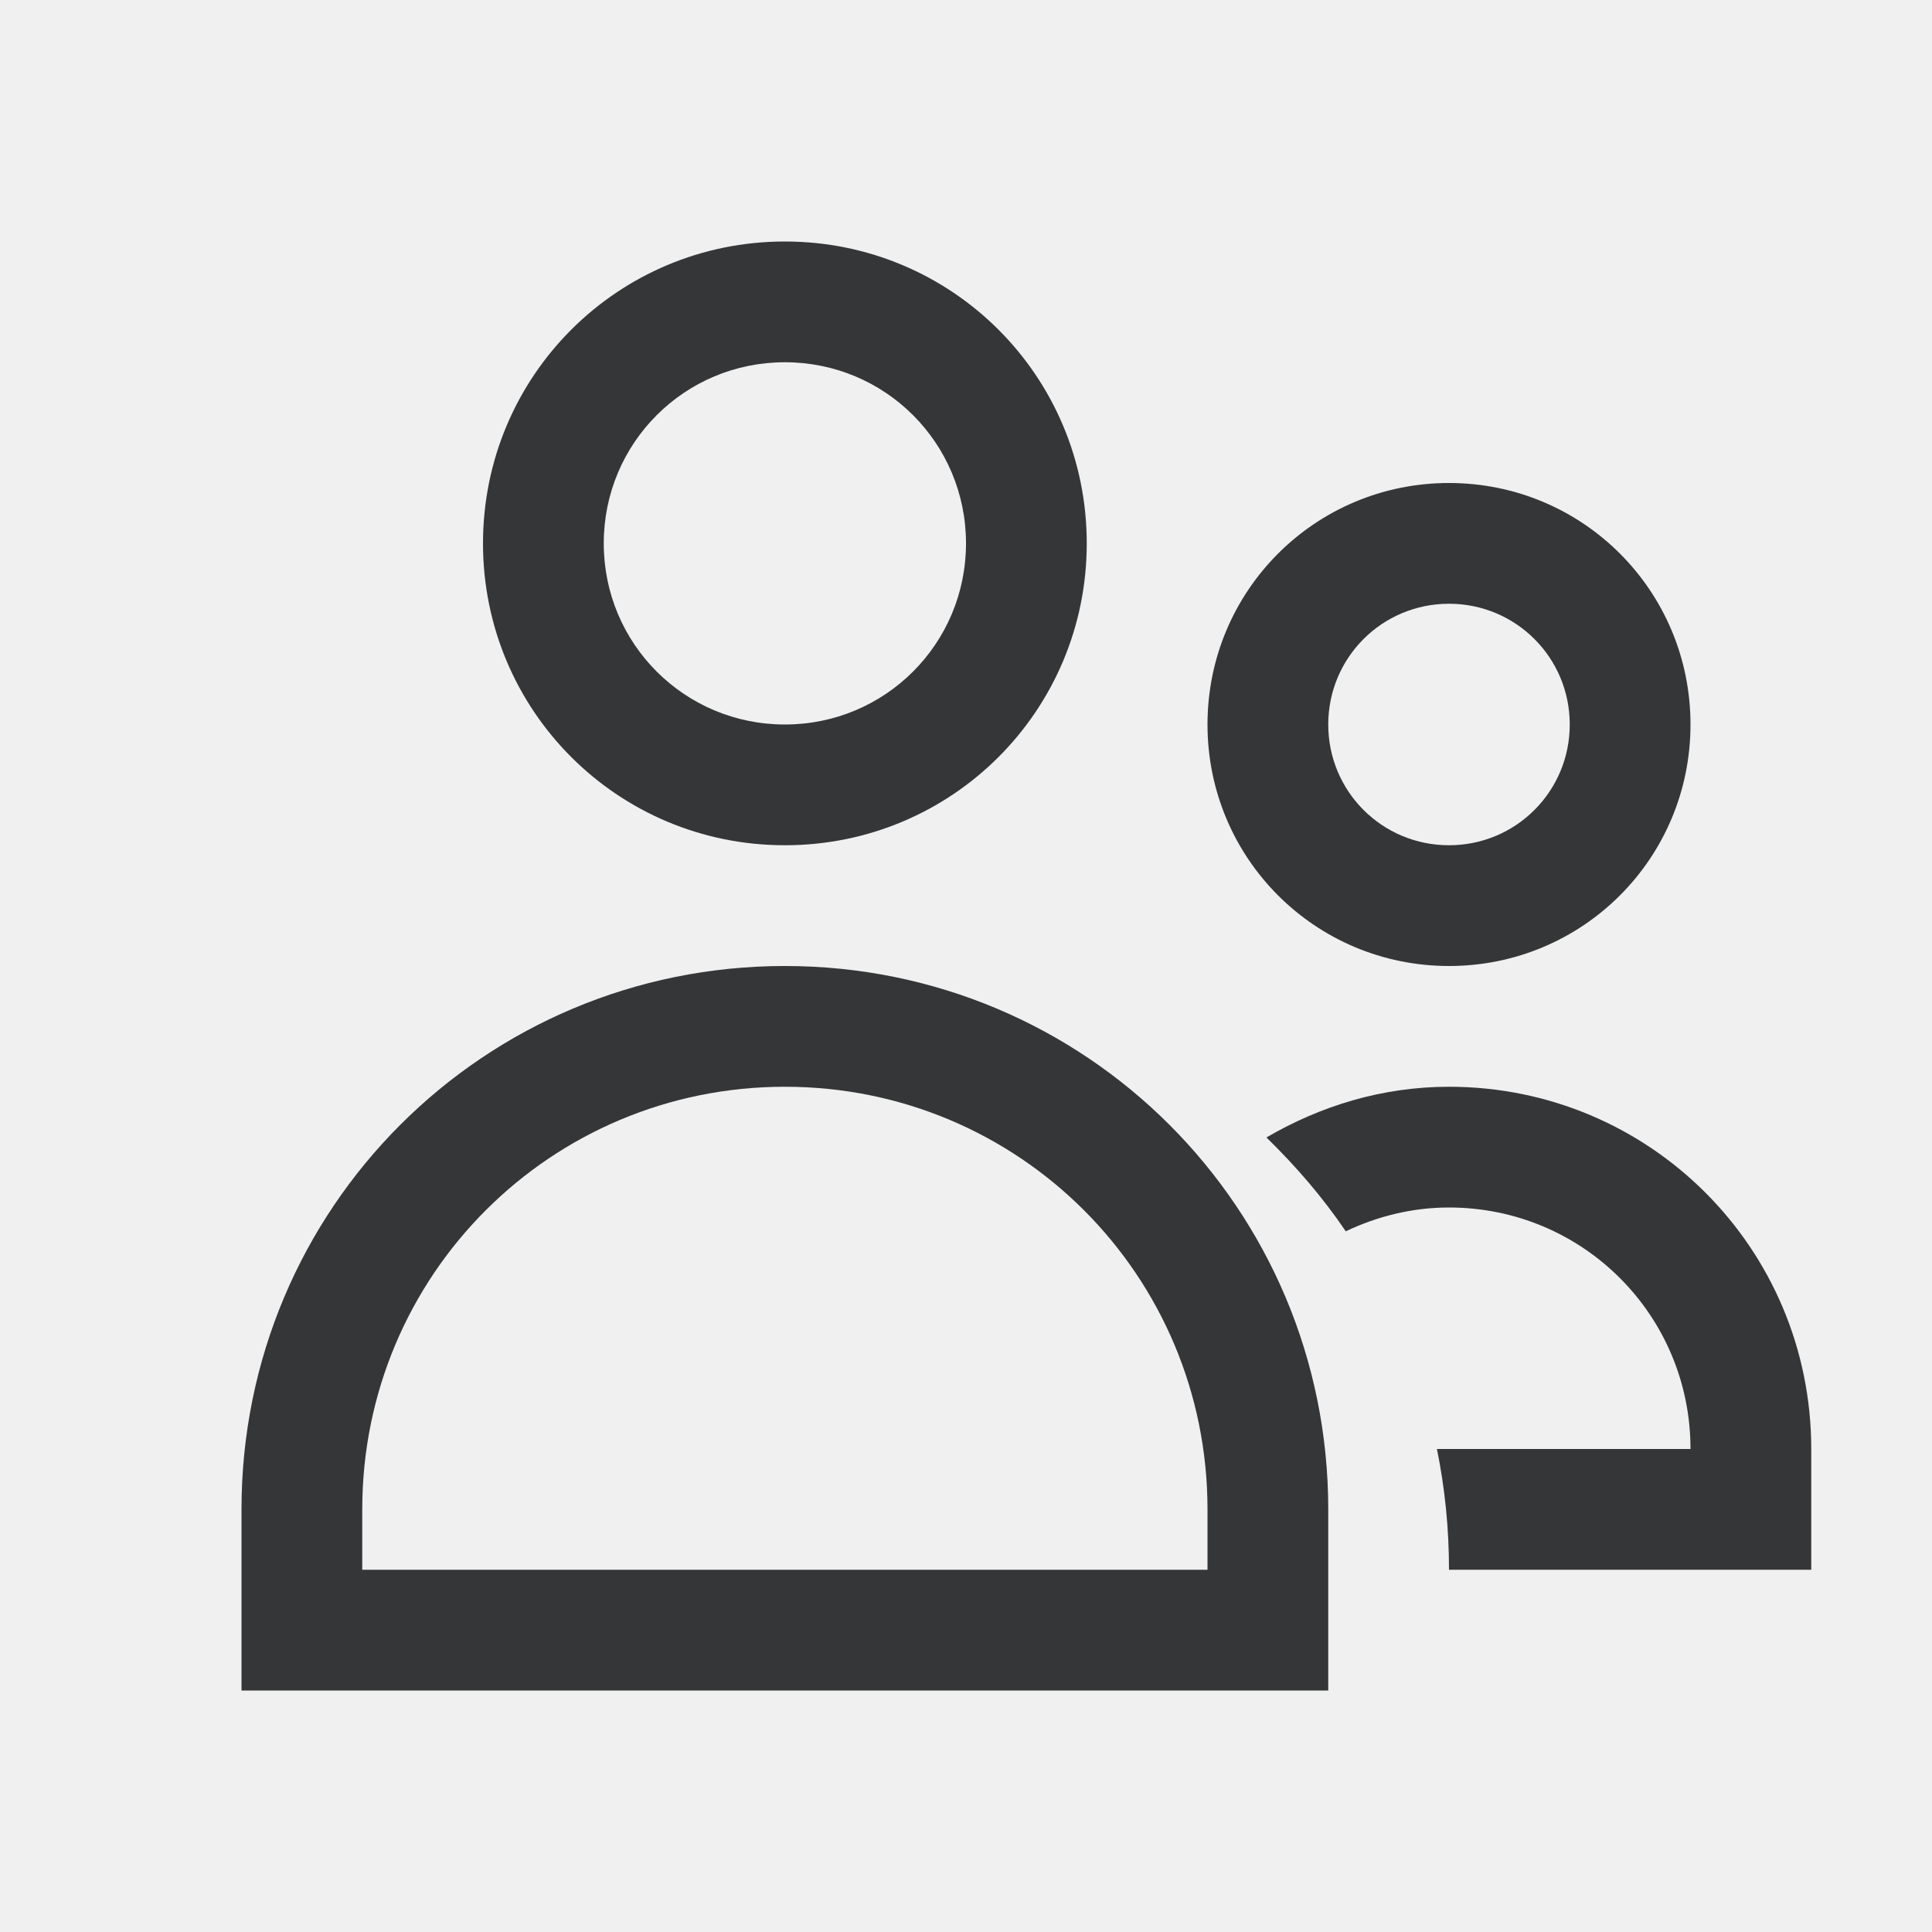
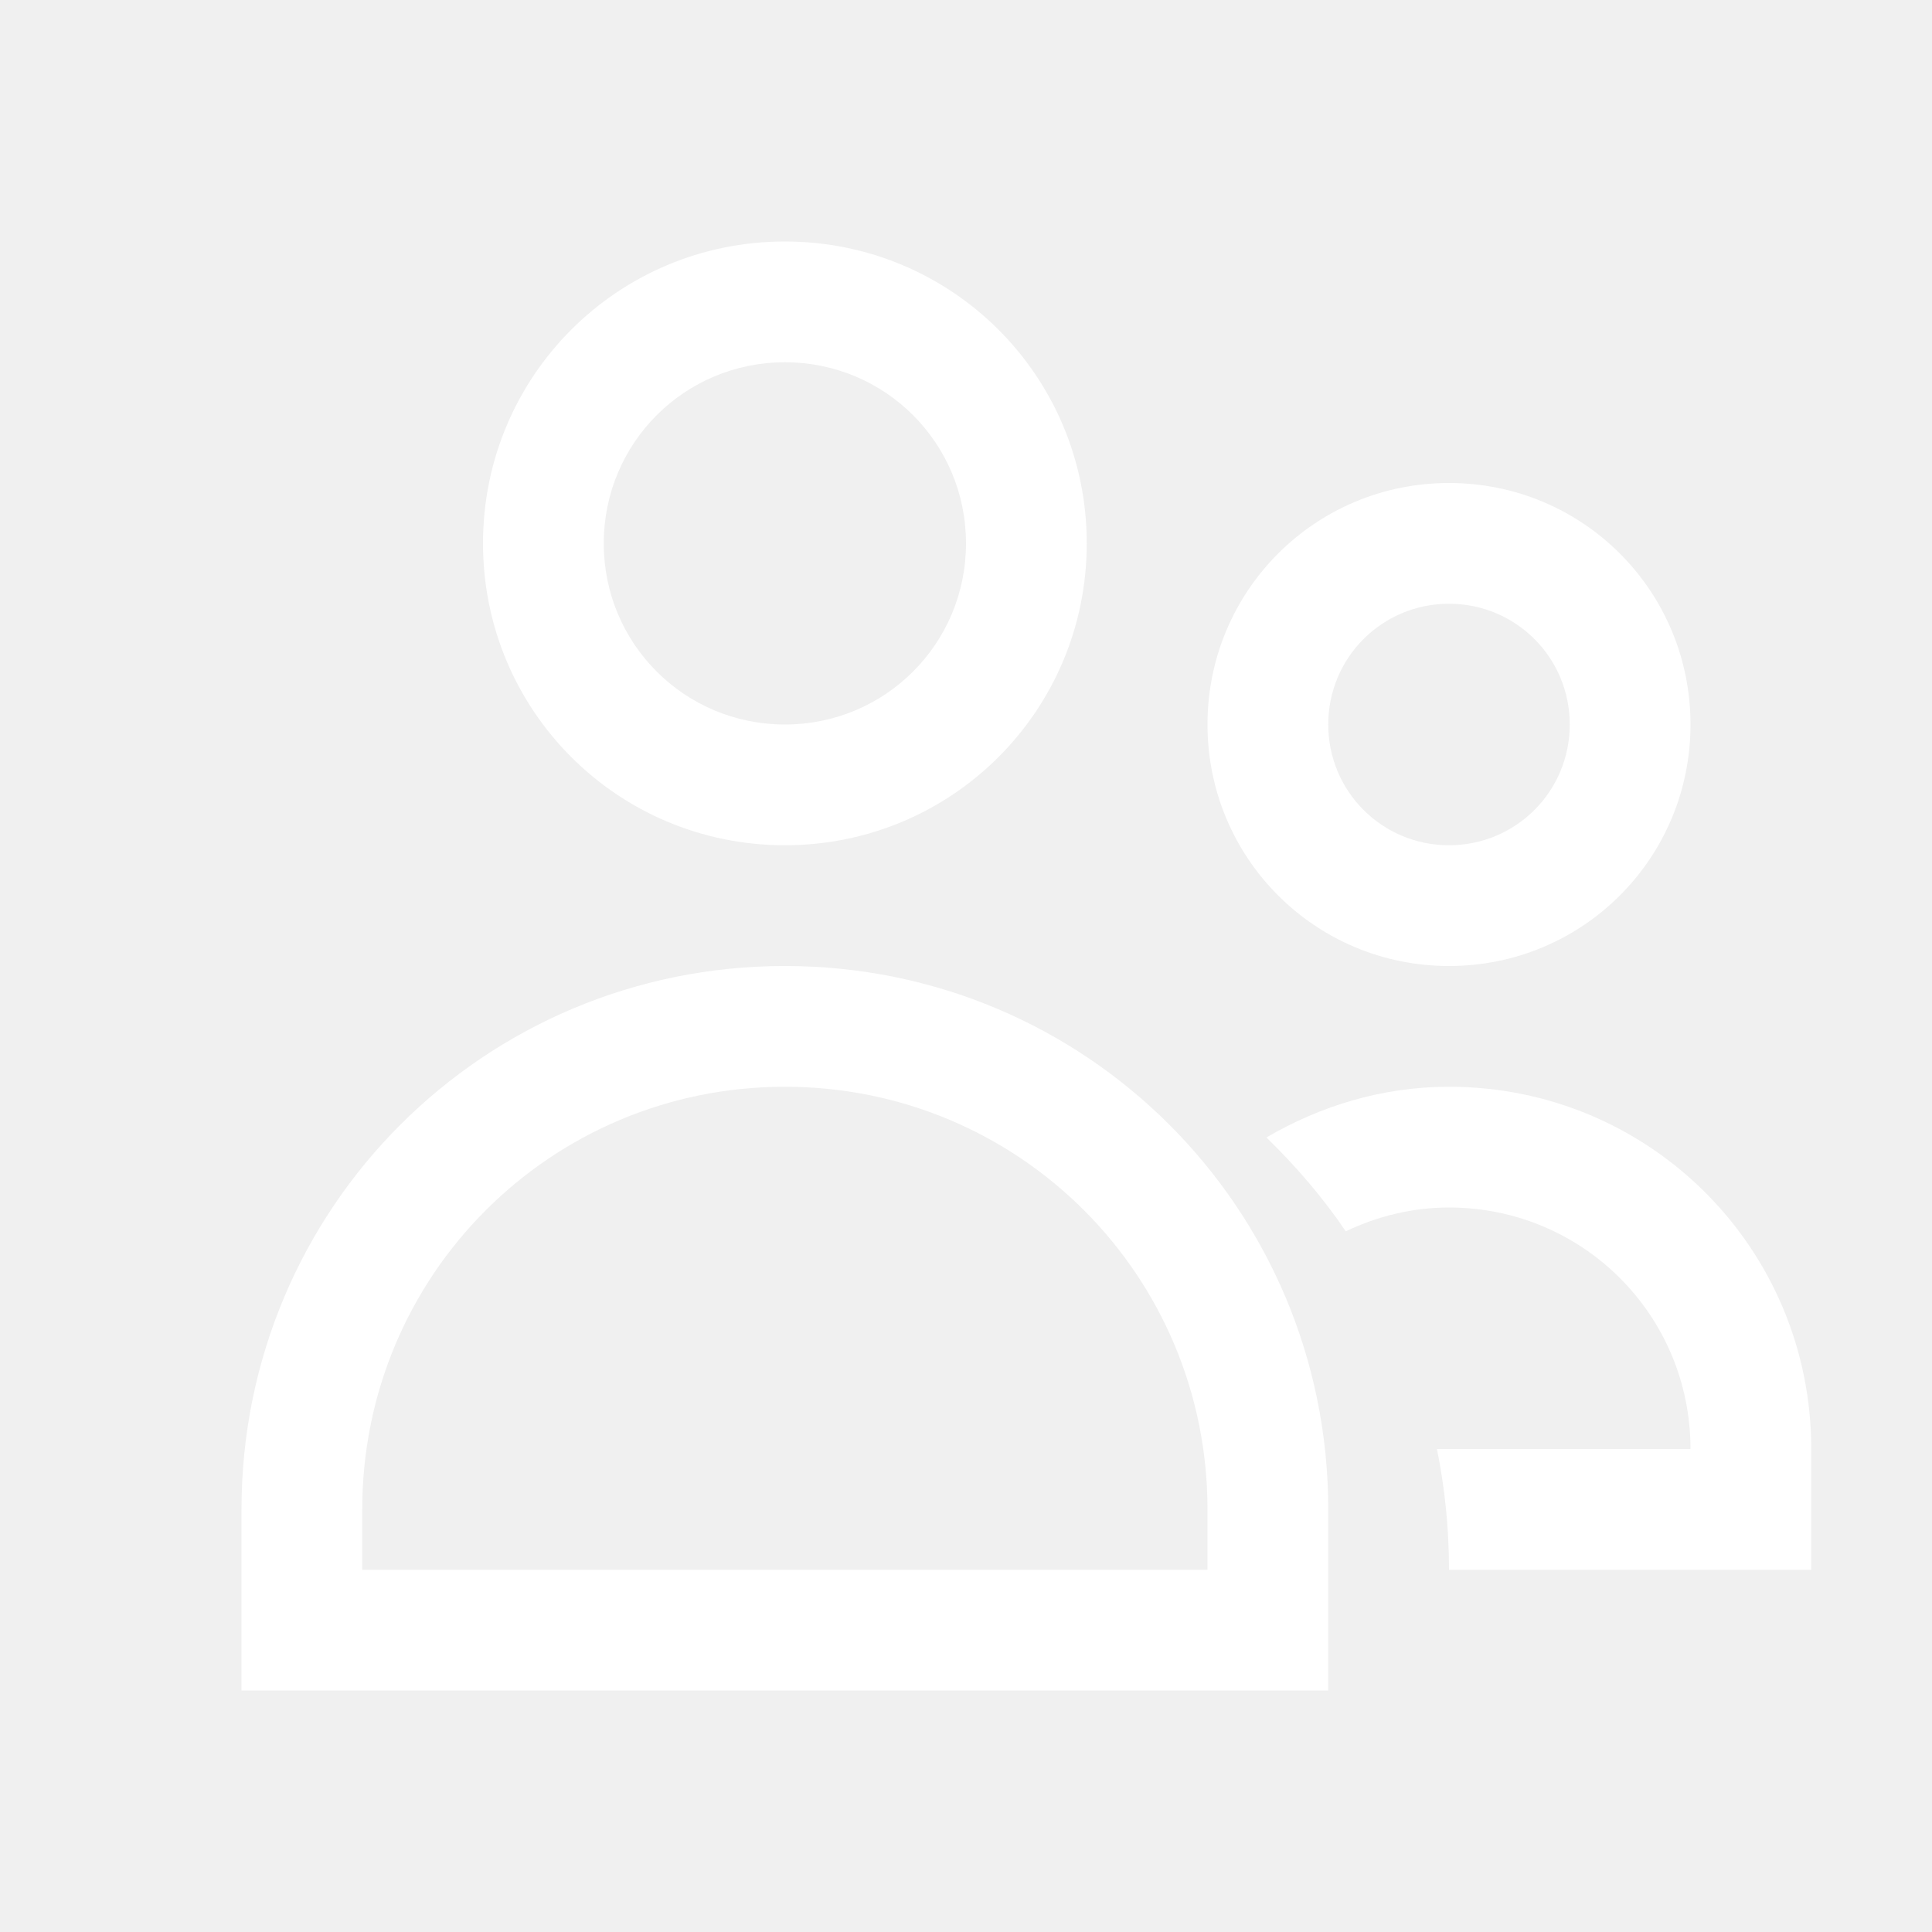
<svg xmlns="http://www.w3.org/2000/svg" width="48" height="48" id="svg2" version="1.1" viewBox="0 0 16 16">
  <defs id="defs4" />
  <g id="layer1" transform="translate(0,-1036.362)">
-     <path style="opacity:1;fill:#353637;fill-opacity:1;stroke:none" d="M 6.5 2 C 5.115 2 4 3.115 4 4.5 C 4 5.885 5.115 7 6.5 7 C 7.885 7 9 5.885 9 4.5 C 9 3.115 7.885 2 6.5 2 z M 6.5 3 C 7.331 3 8 3.669 8 4.5 C 8 5.331 7.331 6 6.5 6 C 5.669 6 5 5.331 5 4.5 C 5 3.669 5.669 3 6.5 3 z " transform="translate(0,1036.362)" id="rect4112" />
-     <path style="opacity:1;fill:#353637;fill-opacity:1;stroke:none" d="M 6.5,8 C 4.007,8 2,10.007 2,12.5 L 2,13 2,14 2.275,14 3,14 3.346,14 9.654,14 10.725,14 11,14 11,13 11,12.5 C 11,10.007 8.993,8 6.5,8 Z m 0,1 c 1.939,0 3.5,1.561 3.5,3.5 0,0.173 0,0.5 0,0.5 L 3,13 C 3,13 3,12.673 3,12.5 3,10.561 4.561,9 6.5,9 Z" transform="translate(0,1036.362)" id="rect4114" />
-     <path style="opacity:1;fill:#353637;fill-opacity:1;stroke:none" d="M 12 4 C 10.892 4 10 4.892 10 6 C 10 7.108 10.892 8 12 8 C 13.108 8 14 7.108 14 6 C 14 4.892 13.108 4 12 4 z M 12 5 C 12.554 5 13 5.446 13 6 C 13 6.554 12.554 7 12 7 C 11.446 7 11 6.554 11 6 C 11 5.446 11.446 5 12 5 z " transform="translate(0,1036.362)" id="rect4139" />
-     <path style="opacity:1;fill:#353637;fill-opacity:1;stroke:none" d="M 12 9 C 11.445 9 10.933 9.16 10.488 9.42 C 10.731 9.657 10.954 9.915 11.145 10.197 C 11.405 10.074 11.692 10 12 10 C 13.108 10 14 10.892 14 12 L 11.9 12 C 11.966 12.323 12 12.657 12 13 L 13.725 13 L 14.818 13 L 15 13 L 15 12 C 15 10.338 13.662 9 12 9 z " transform="translate(0,1036.362)" id="rect4148" />
+     <path style="opacity:1;fill:#ffffff;fill-opacity:1;stroke:none" d="M 6.5 2 C 5.115 2 4 3.115 4 4.5 C 4 5.885 5.115 7 6.5 7 C 7.885 7 9 5.885 9 4.5 C 9 3.115 7.885 2 6.5 2 z M 6.5 3 C 7.331 3 8 3.669 8 4.5 C 8 5.331 7.331 6 6.5 6 C 5.669 6 5 5.331 5 4.5 C 5 3.669 5.669 3 6.5 3 z " transform="translate(0,1036.362)" id="rect4112" />
+     <path style="opacity:1;fill:#ffffff;fill-opacity:1;stroke:none" d="M 6.5,8 C 4.007,8 2,10.007 2,12.5 L 2,13 2,14 2.275,14 3,14 3.346,14 9.654,14 10.725,14 11,14 11,13 11,12.5 C 11,10.007 8.993,8 6.5,8 Z m 0,1 c 1.939,0 3.5,1.561 3.5,3.5 0,0.173 0,0.5 0,0.5 L 3,13 C 3,13 3,12.673 3,12.5 3,10.561 4.561,9 6.5,9 Z" transform="translate(0,1036.362)" id="rect4114" />
+     <path style="opacity:1;fill:#ffffff;fill-opacity:1;stroke:none" d="M 12 4 C 10.892 4 10 4.892 10 6 C 10 7.108 10.892 8 12 8 C 13.108 8 14 7.108 14 6 C 14 4.892 13.108 4 12 4 z M 12 5 C 12.554 5 13 5.446 13 6 C 13 6.554 12.554 7 12 7 C 11.446 7 11 6.554 11 6 C 11 5.446 11.446 5 12 5 z " transform="translate(0,1036.362)" id="rect4139" />
+     <path style="opacity:1;fill:#ffffff;fill-opacity:1;stroke:none" d="M 12 9 C 11.445 9 10.933 9.16 10.488 9.42 C 10.731 9.657 10.954 9.915 11.145 10.197 C 11.405 10.074 11.692 10 12 10 C 13.108 10 14 10.892 14 12 L 11.9 12 C 11.966 12.323 12 12.657 12 13 L 13.725 13 L 14.818 13 L 15 13 L 15 12 C 15 10.338 13.662 9 12 9 z " transform="translate(0,1036.362)" id="rect4148" />
  </g>
</svg>
